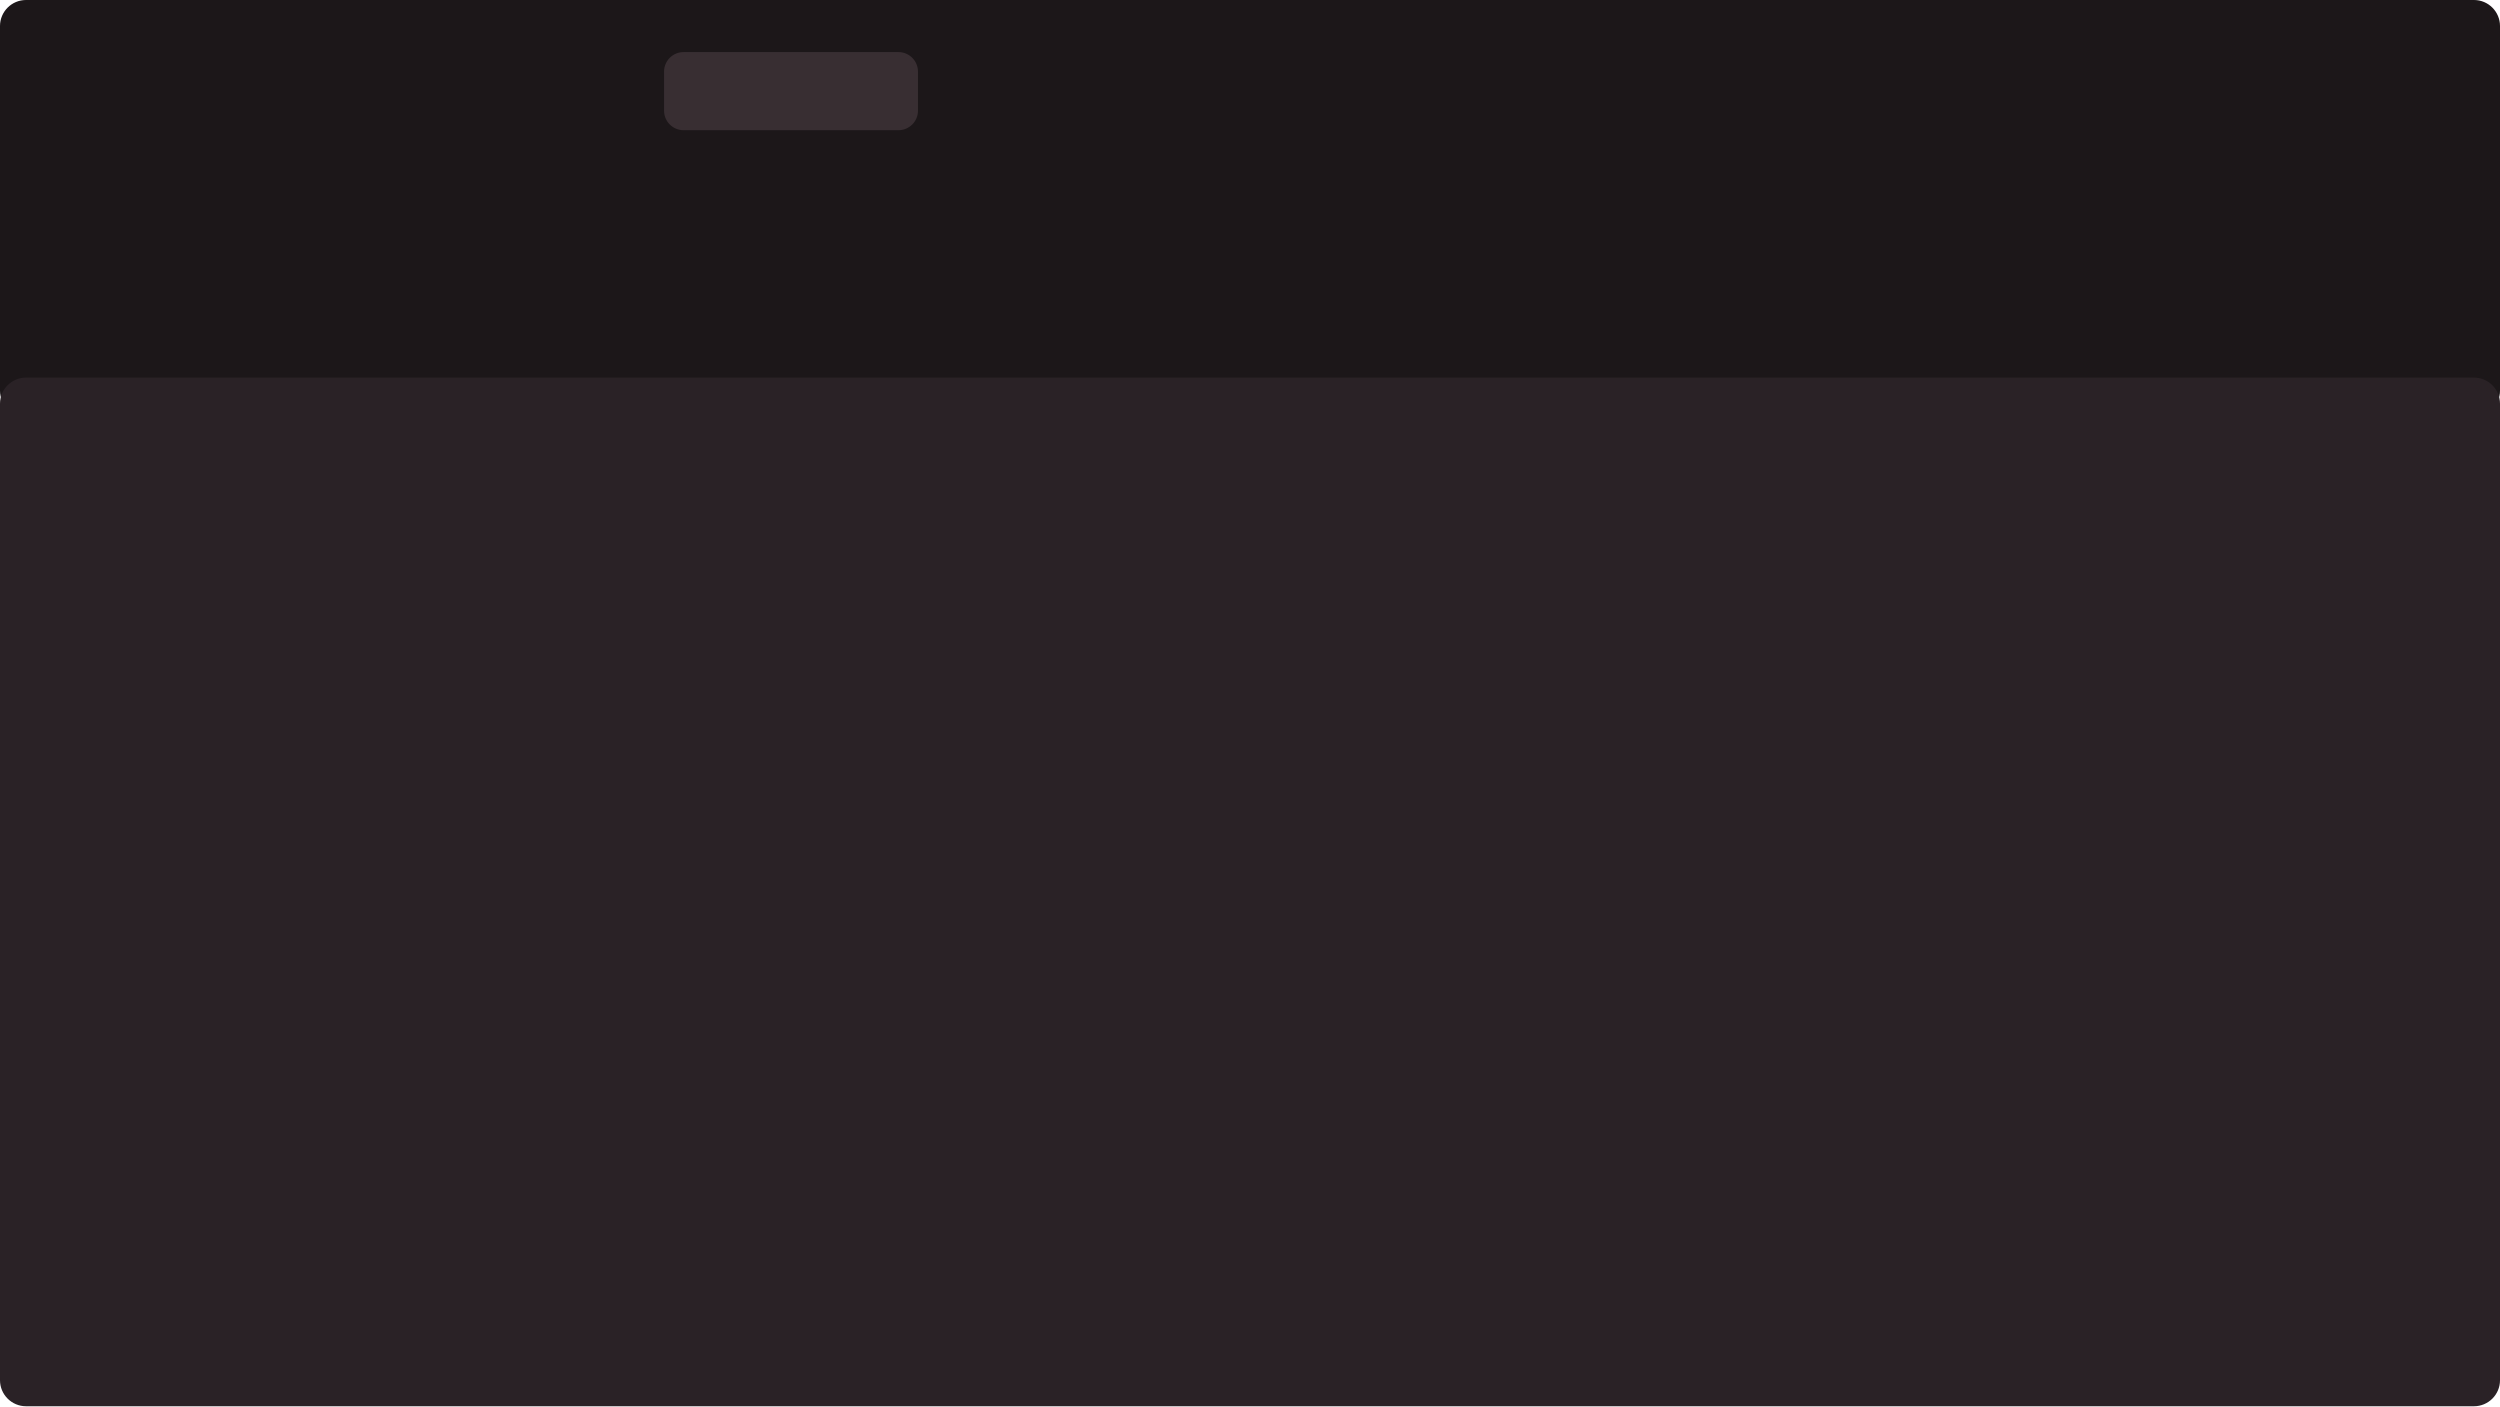
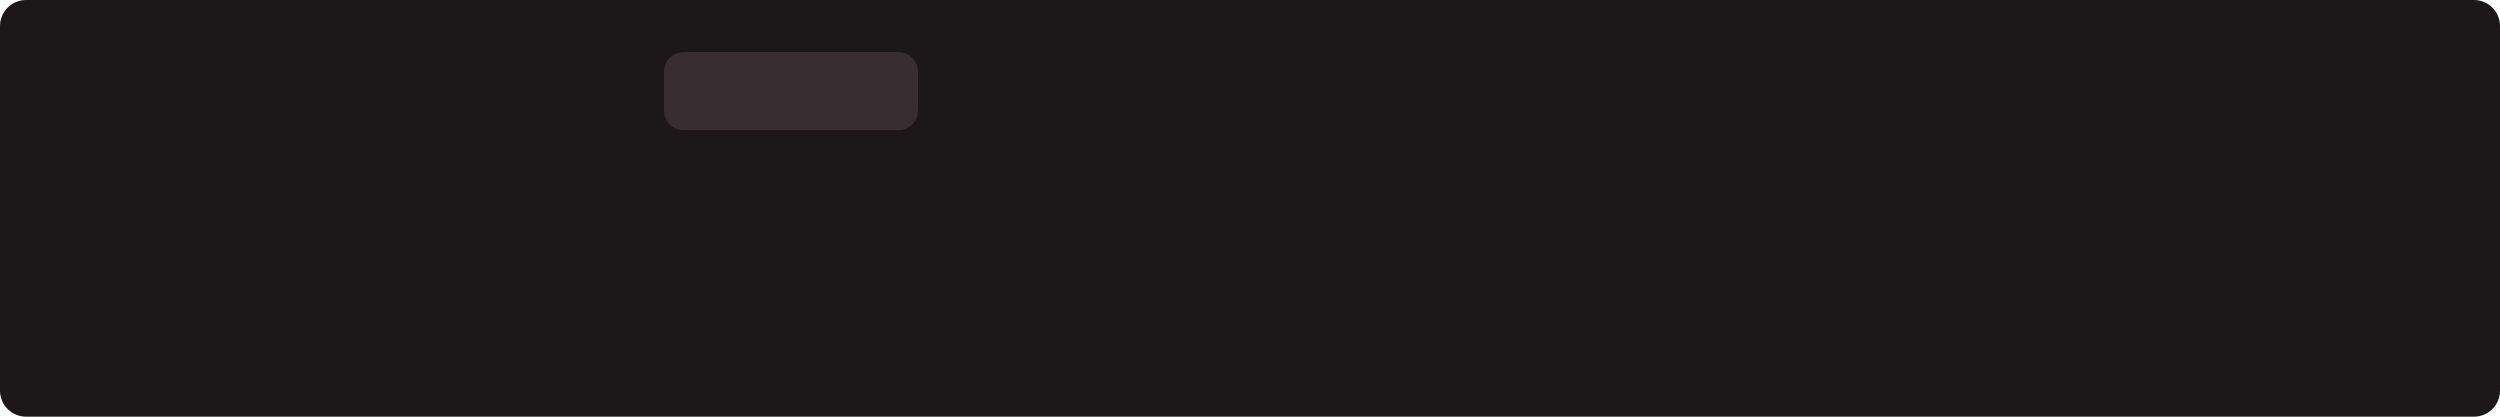
- <svg xmlns="http://www.w3.org/2000/svg" width="1920" height="${height}" viewBox="0 0 1920 ${height}">
+ <svg xmlns="http://www.w3.org/2000/svg" width="1920" height="${panelheight}" viewBox="0 0 1920 ${panelheight}">
  <defs>
    <clipPath id="clippath-PF-1">
      <rect width="1920" height="320" rx="20" ry="20" style="fill: none;" />
    </clipPath>
  </defs>
  <g id="Banner">
    <rect width="1920" height="320" rx="20" ry="20" style="fill: #1c1719;" />
    <g style="clip-path: url(#clippath-PF-1);">
    </g>
  </g>
  <g id="Background">
-     <rect y="290" width="1920" height="790" rx="20" ry="20" style="fill: #2a2226;" />
+     <rect y="290" width="1920" height="${height}" rx="20" ry="20" style="fill: #2a2226;" />
  </g>
  <g id="BodyCard">
    <g id="CardC">
    </g>
    <g id="CardA2">
    </g>
  </g>
  <g id="MainCard">
  </g>
  <g id="IndexBase">
    <rect x="510" y="40" width="195" height="60" rx="15" ry="15" style="fill: #382e32;" />
  </g>
  <g id="Index">
  </g>
</svg>
